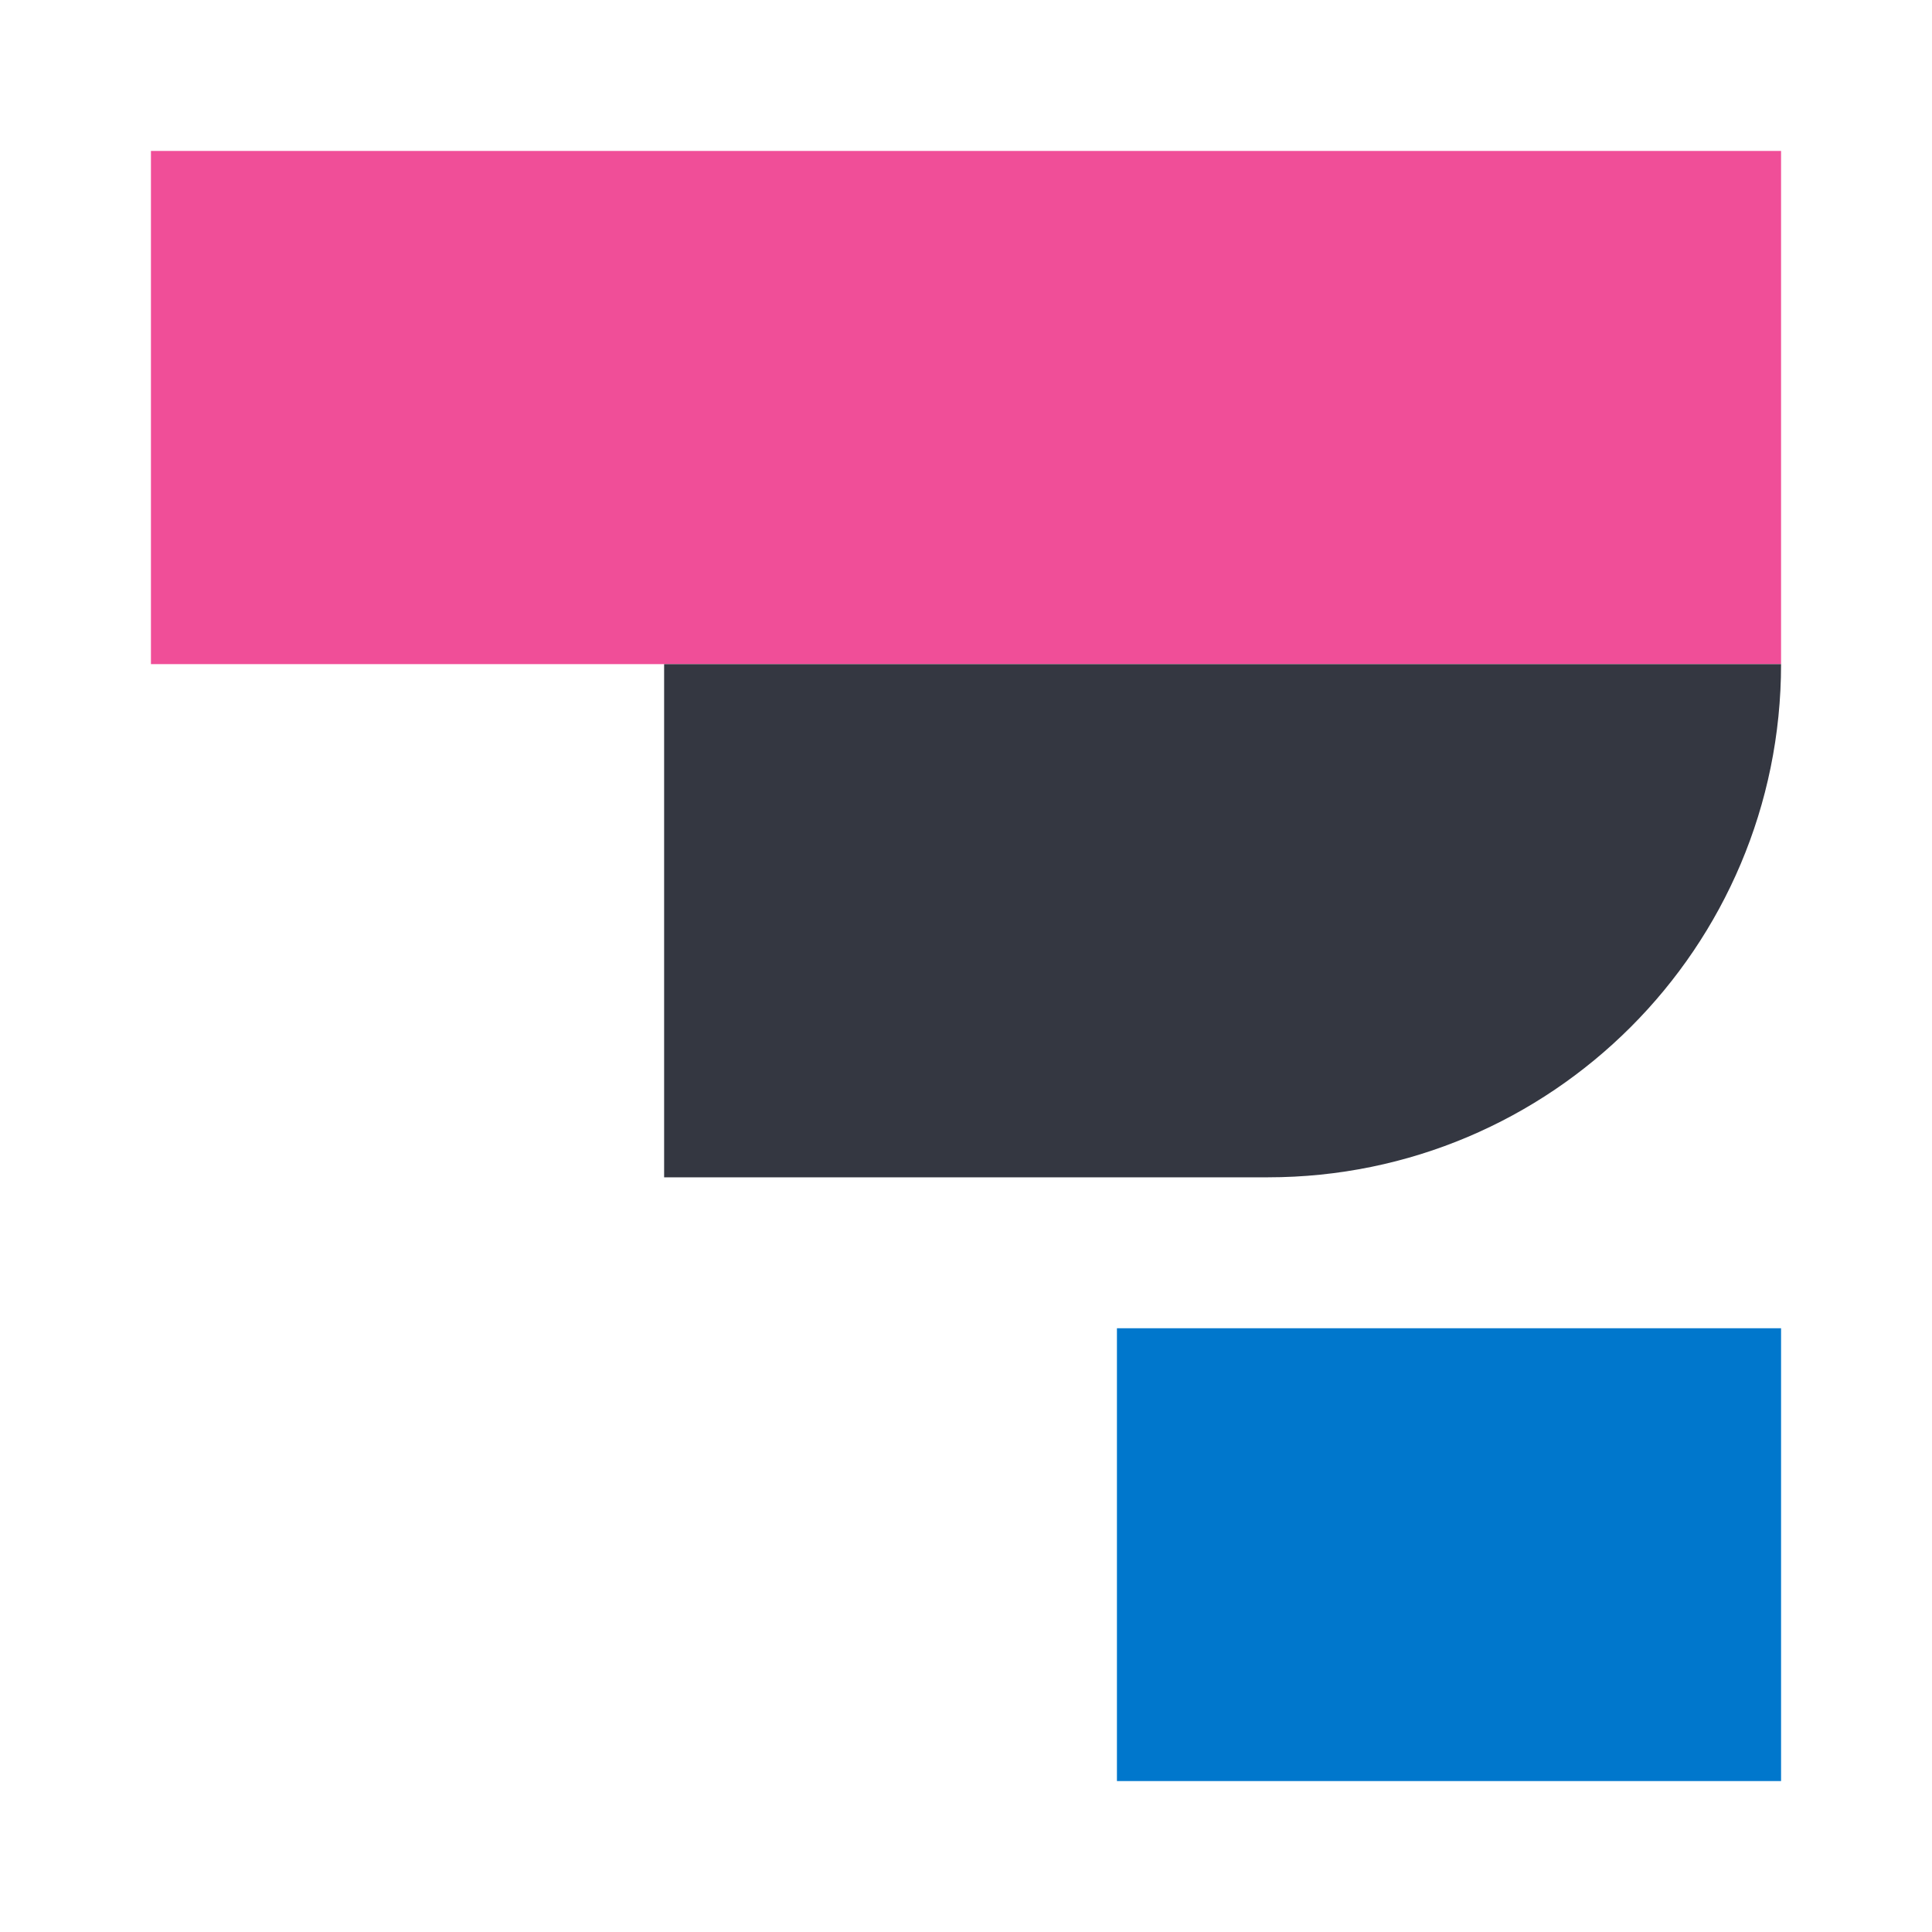
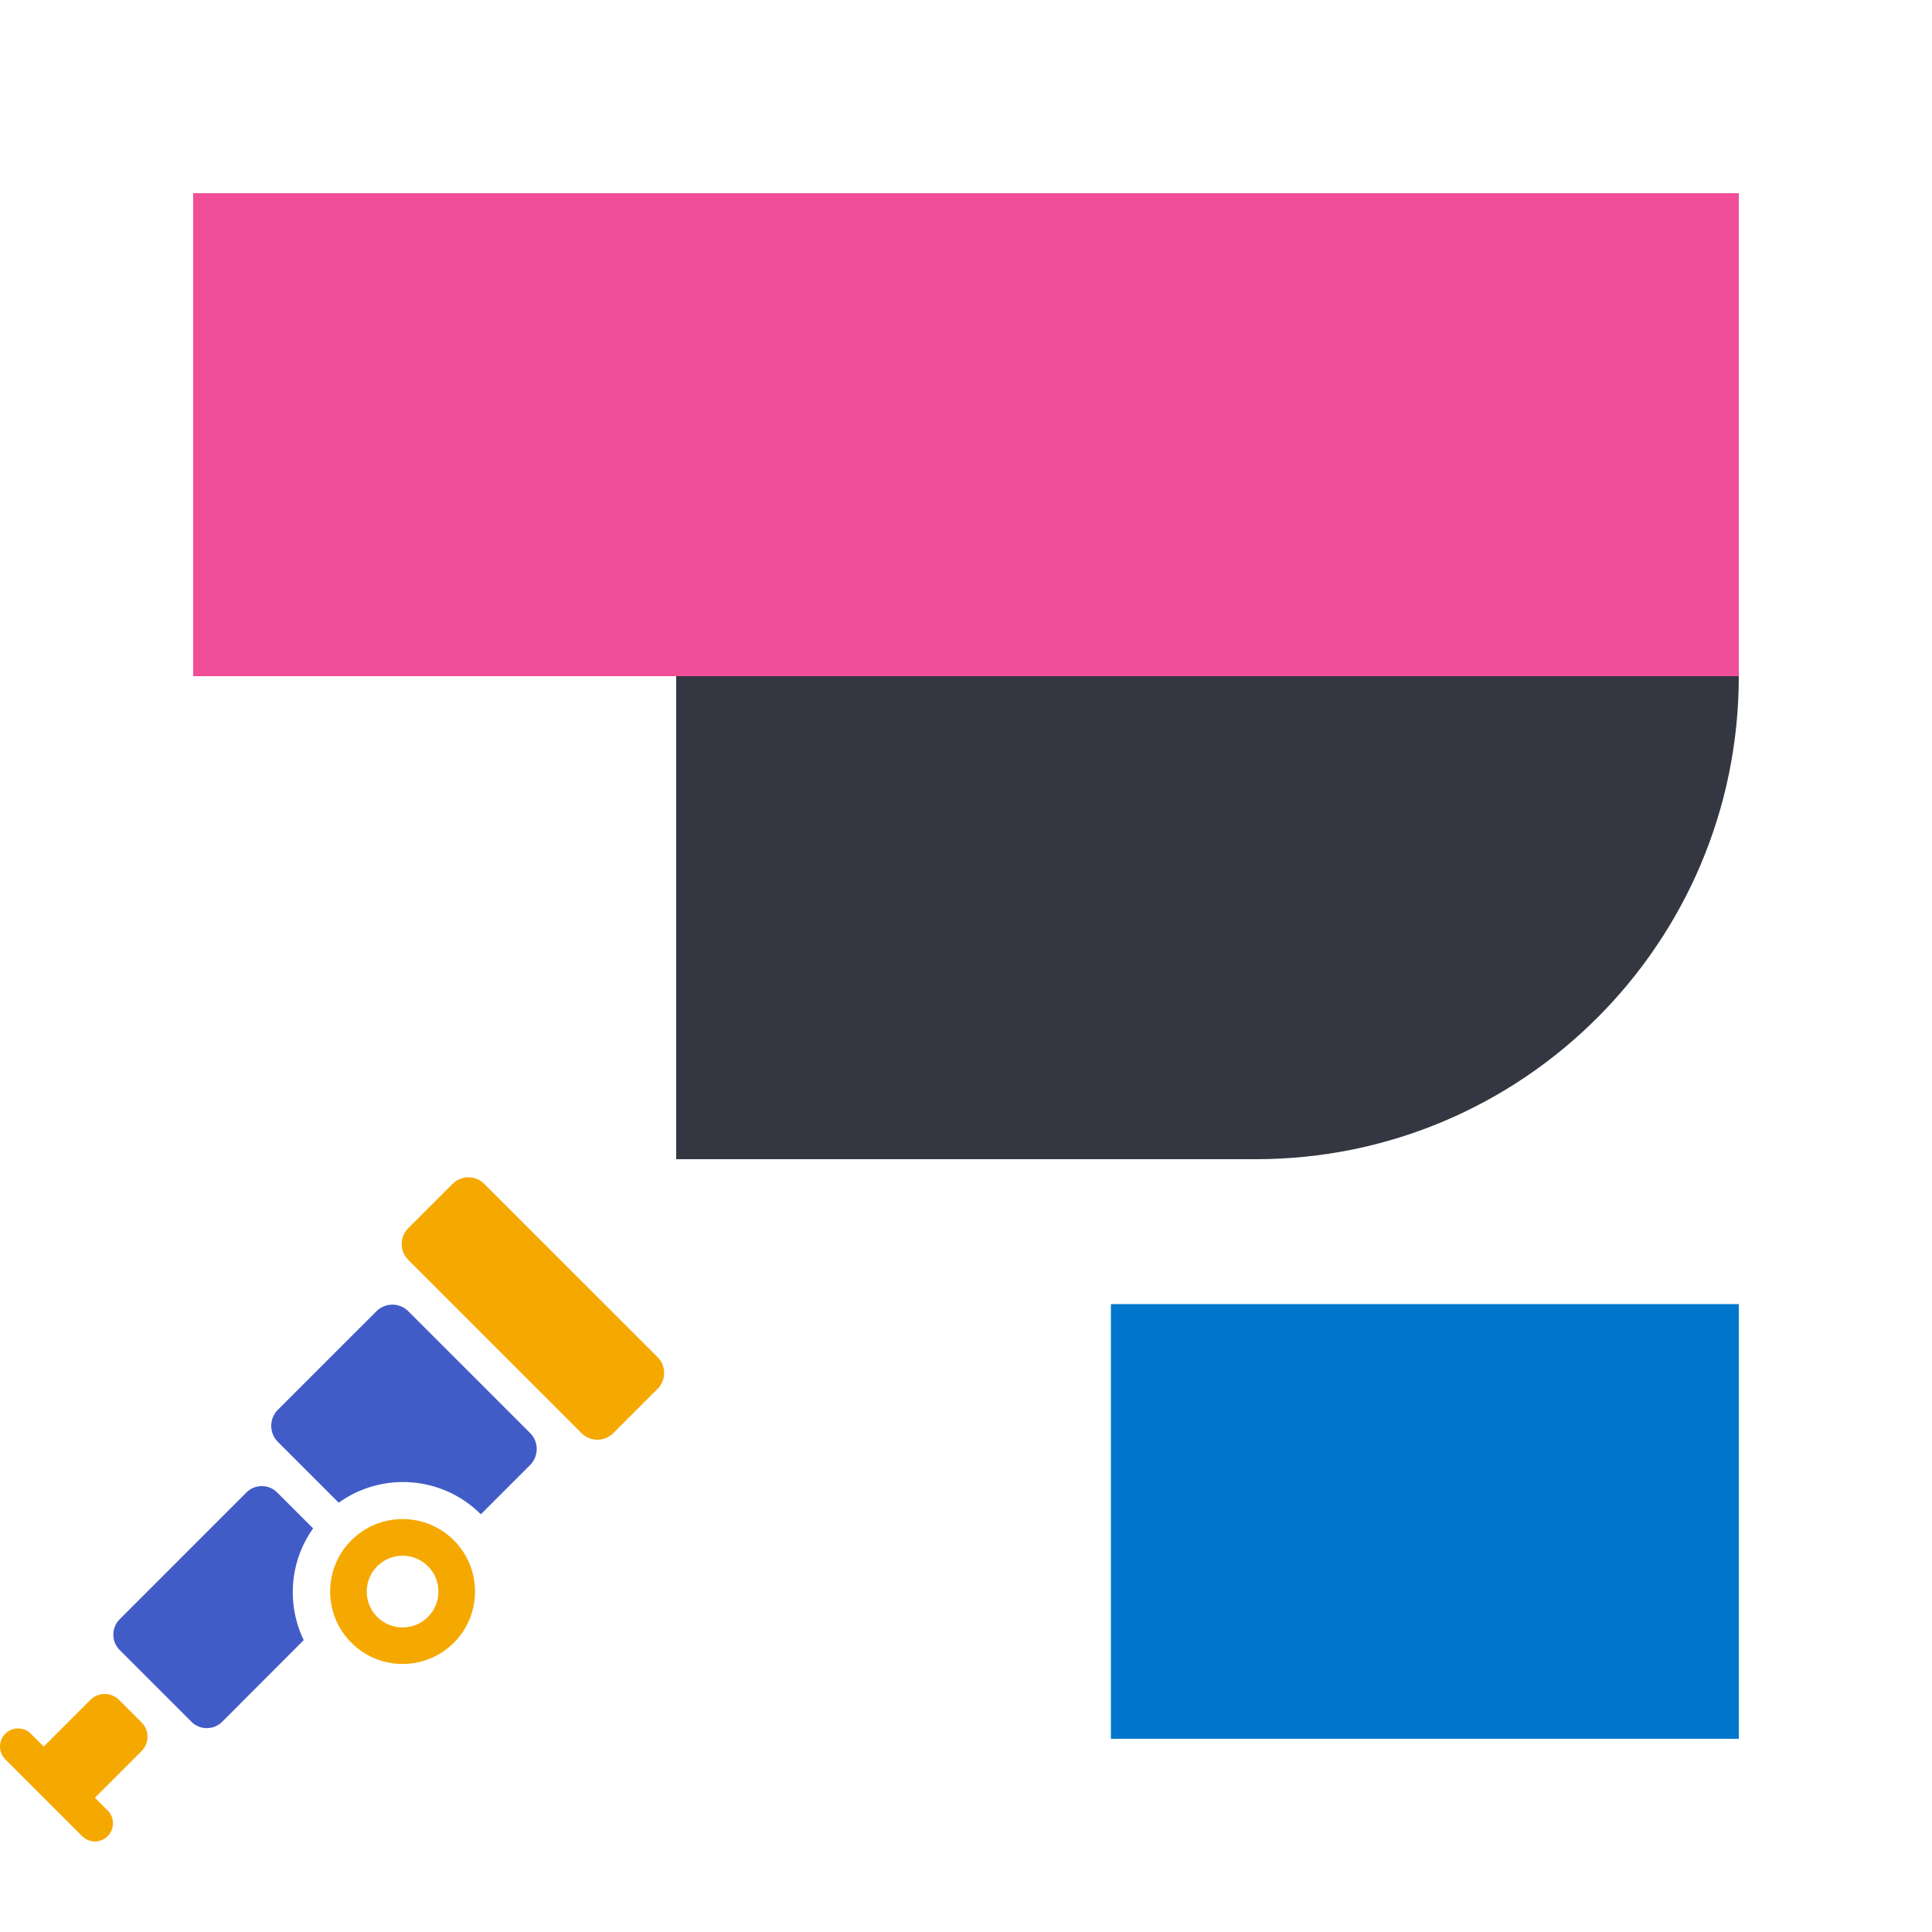
<svg xmlns="http://www.w3.org/2000/svg" width="32" height="32" viewBox="0 0 64 64" fill="none">
-   <path fill-rule="evenodd" clip-rule="evenodd" d="M5 22H59V5H5V22Z" fill="#F04E98" />
-   <path fill-rule="evenodd" clip-rule="evenodd" d="M37 59H59V44H37V59Z" fill="#0077CC" />
-   <path d="M22 22H59C59 31.389 51.389 39 42 39H22V22Z" fill="#343741" />
+   <g transform="scale(0.8)">
+     <rect x="8" y="8" width="64" height="20" fill="#F04E98" />
+     <path d="M28,28H72a0,0,0,0,1,0,0v0A20,20,0,0,1,52,48H28a0,0,0,0,1,0,0V28A0,0,0,0,1,28,28Z" fill="#343741" />
+     <rect x="46" y="54" width="26" height="18" fill="#0077CC" />
+   </g>
+   <g transform="translate(0 39) scale(0.0859375)">
+     <path d="M135.44,139.918 C124.534,150.823 124.534,168.505 135.44,179.41 C146.347,190.316 164.03,190.316 174.937,179.41 C185.843,168.505 185.843,150.823 174.937,139.918 C164.03,129.013 146.347,129.013 135.44,139.918 Z M164.965,169.466 C159.564,174.866 150.813,174.866 145.412,169.466 C140.011,164.065 140.011,155.315 145.412,149.914 C150.813,144.514 159.564,144.514 164.965,149.914 C170.367,155.289 170.367,164.065 164.965,169.466 Z M174.469,2.512 L157.357,19.623 C154.007,22.972 154.007,28.477 157.357,31.826 L224.171,98.634 C227.521,101.983 233.026,101.983 236.376,98.634 L253.489,81.523 C256.839,78.174 256.839,72.669 253.489,69.32 L186.648,2.512 C183.298,-0.837 177.819,-0.837 174.469,2.512 L174.469,2.512 Z M54.577,221.162 C57.615,218.124 57.615,213.165 54.577,210.127 L45.878,201.428 C42.84,198.391 37.88,198.391 34.842,201.428 L16.872,219.396 L16.846,219.422 L11.913,214.489 C9.186,211.762 4.746,211.762 2.045,214.489 C-0.682,217.215 -0.682,221.655 2.045,224.355 L31.648,253.955 C34.375,256.682 38.815,256.682 41.516,253.955 C44.216,251.229 44.242,246.789 41.516,244.089 L36.582,239.155 L36.608,239.129 L54.577,221.162 Z" fill="#F5A800" />
+     <path d="M145.1,51.638 L107.084,89.65 C103.708,93.025 103.708,98.582 107.084,101.957 L130.558,125.429 C147.152,113.486 170.419,114.966 185.35,129.895 L204.358,110.889 C207.734,107.514 207.734,101.957 204.358,98.582 L157.409,51.638 C154.033,48.236 148.476,48.236 145.1,51.638 Z M120.691,135.322 L106.824,121.457 C103.578,118.211 98.255,118.211 95.009,121.457 L46.112,170.375 C42.866,173.62 42.866,178.943 46.112,182.189 L73.819,209.893 C77.065,213.139 82.389,213.139 85.634,209.893 L117.081,178.398 C110.433,164.662 111.628,148.071 120.691,135.322 Z" fill="#425CC7" />
+   </g>
</svg>
